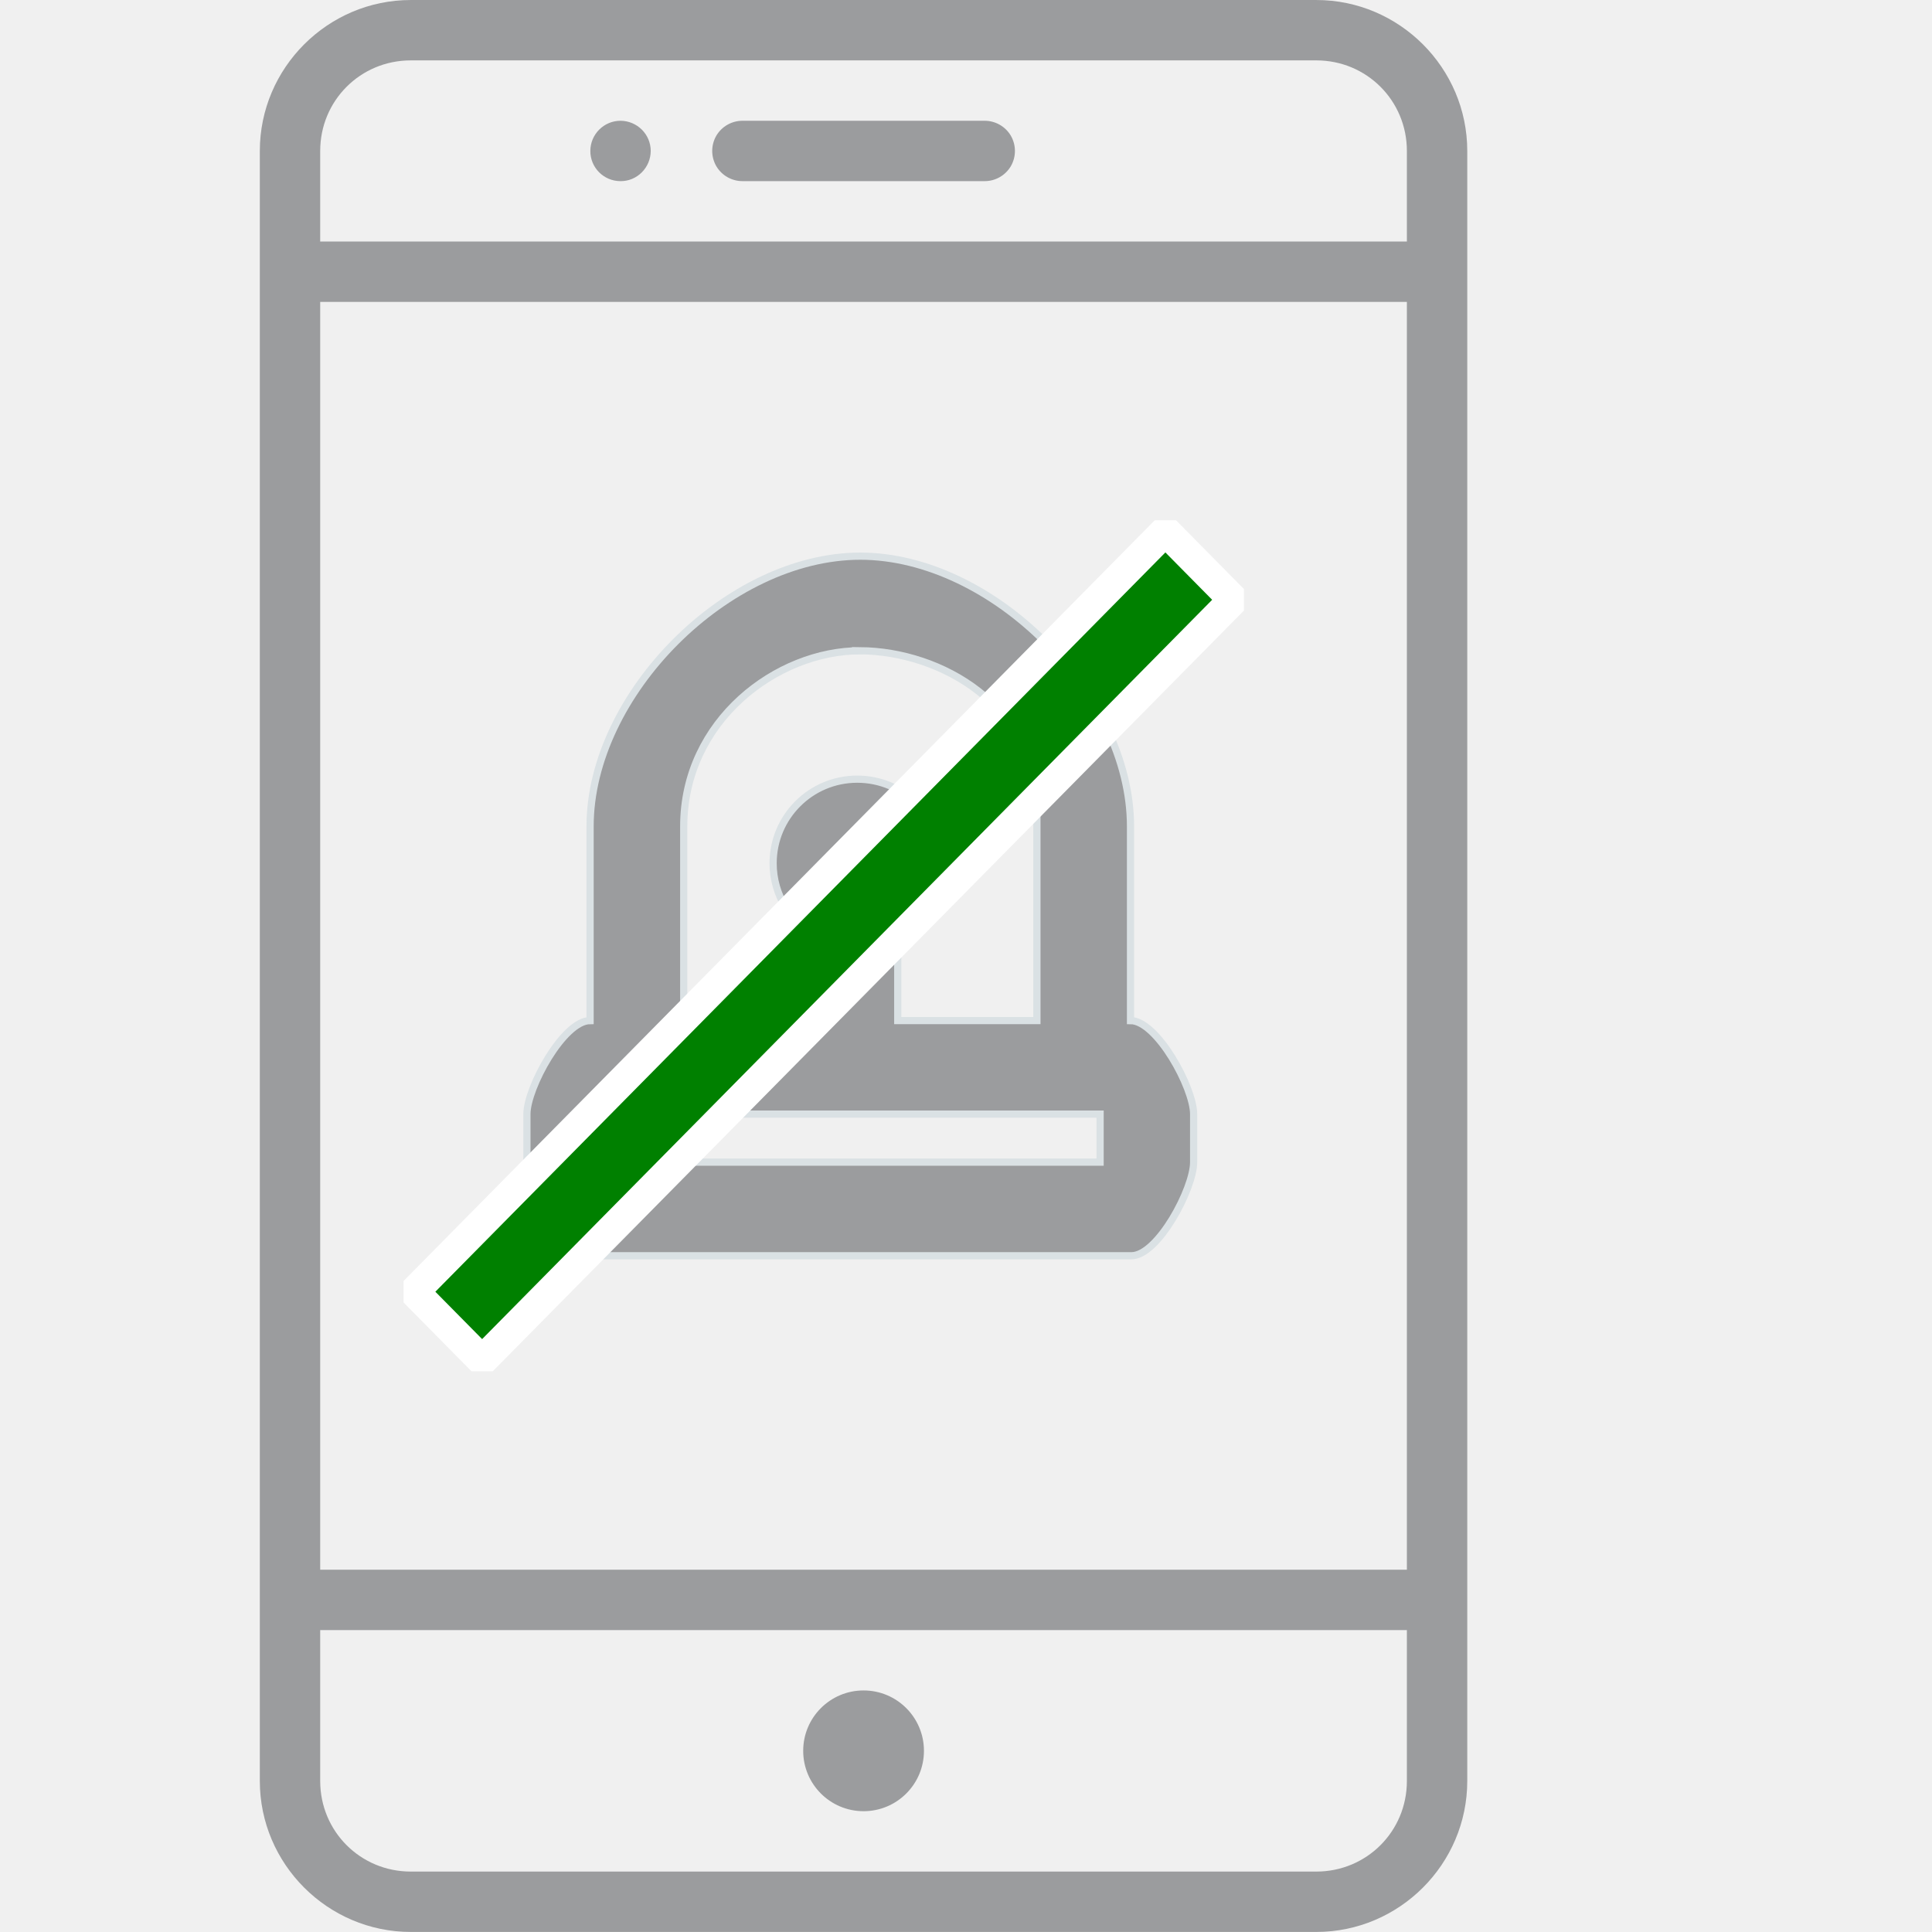
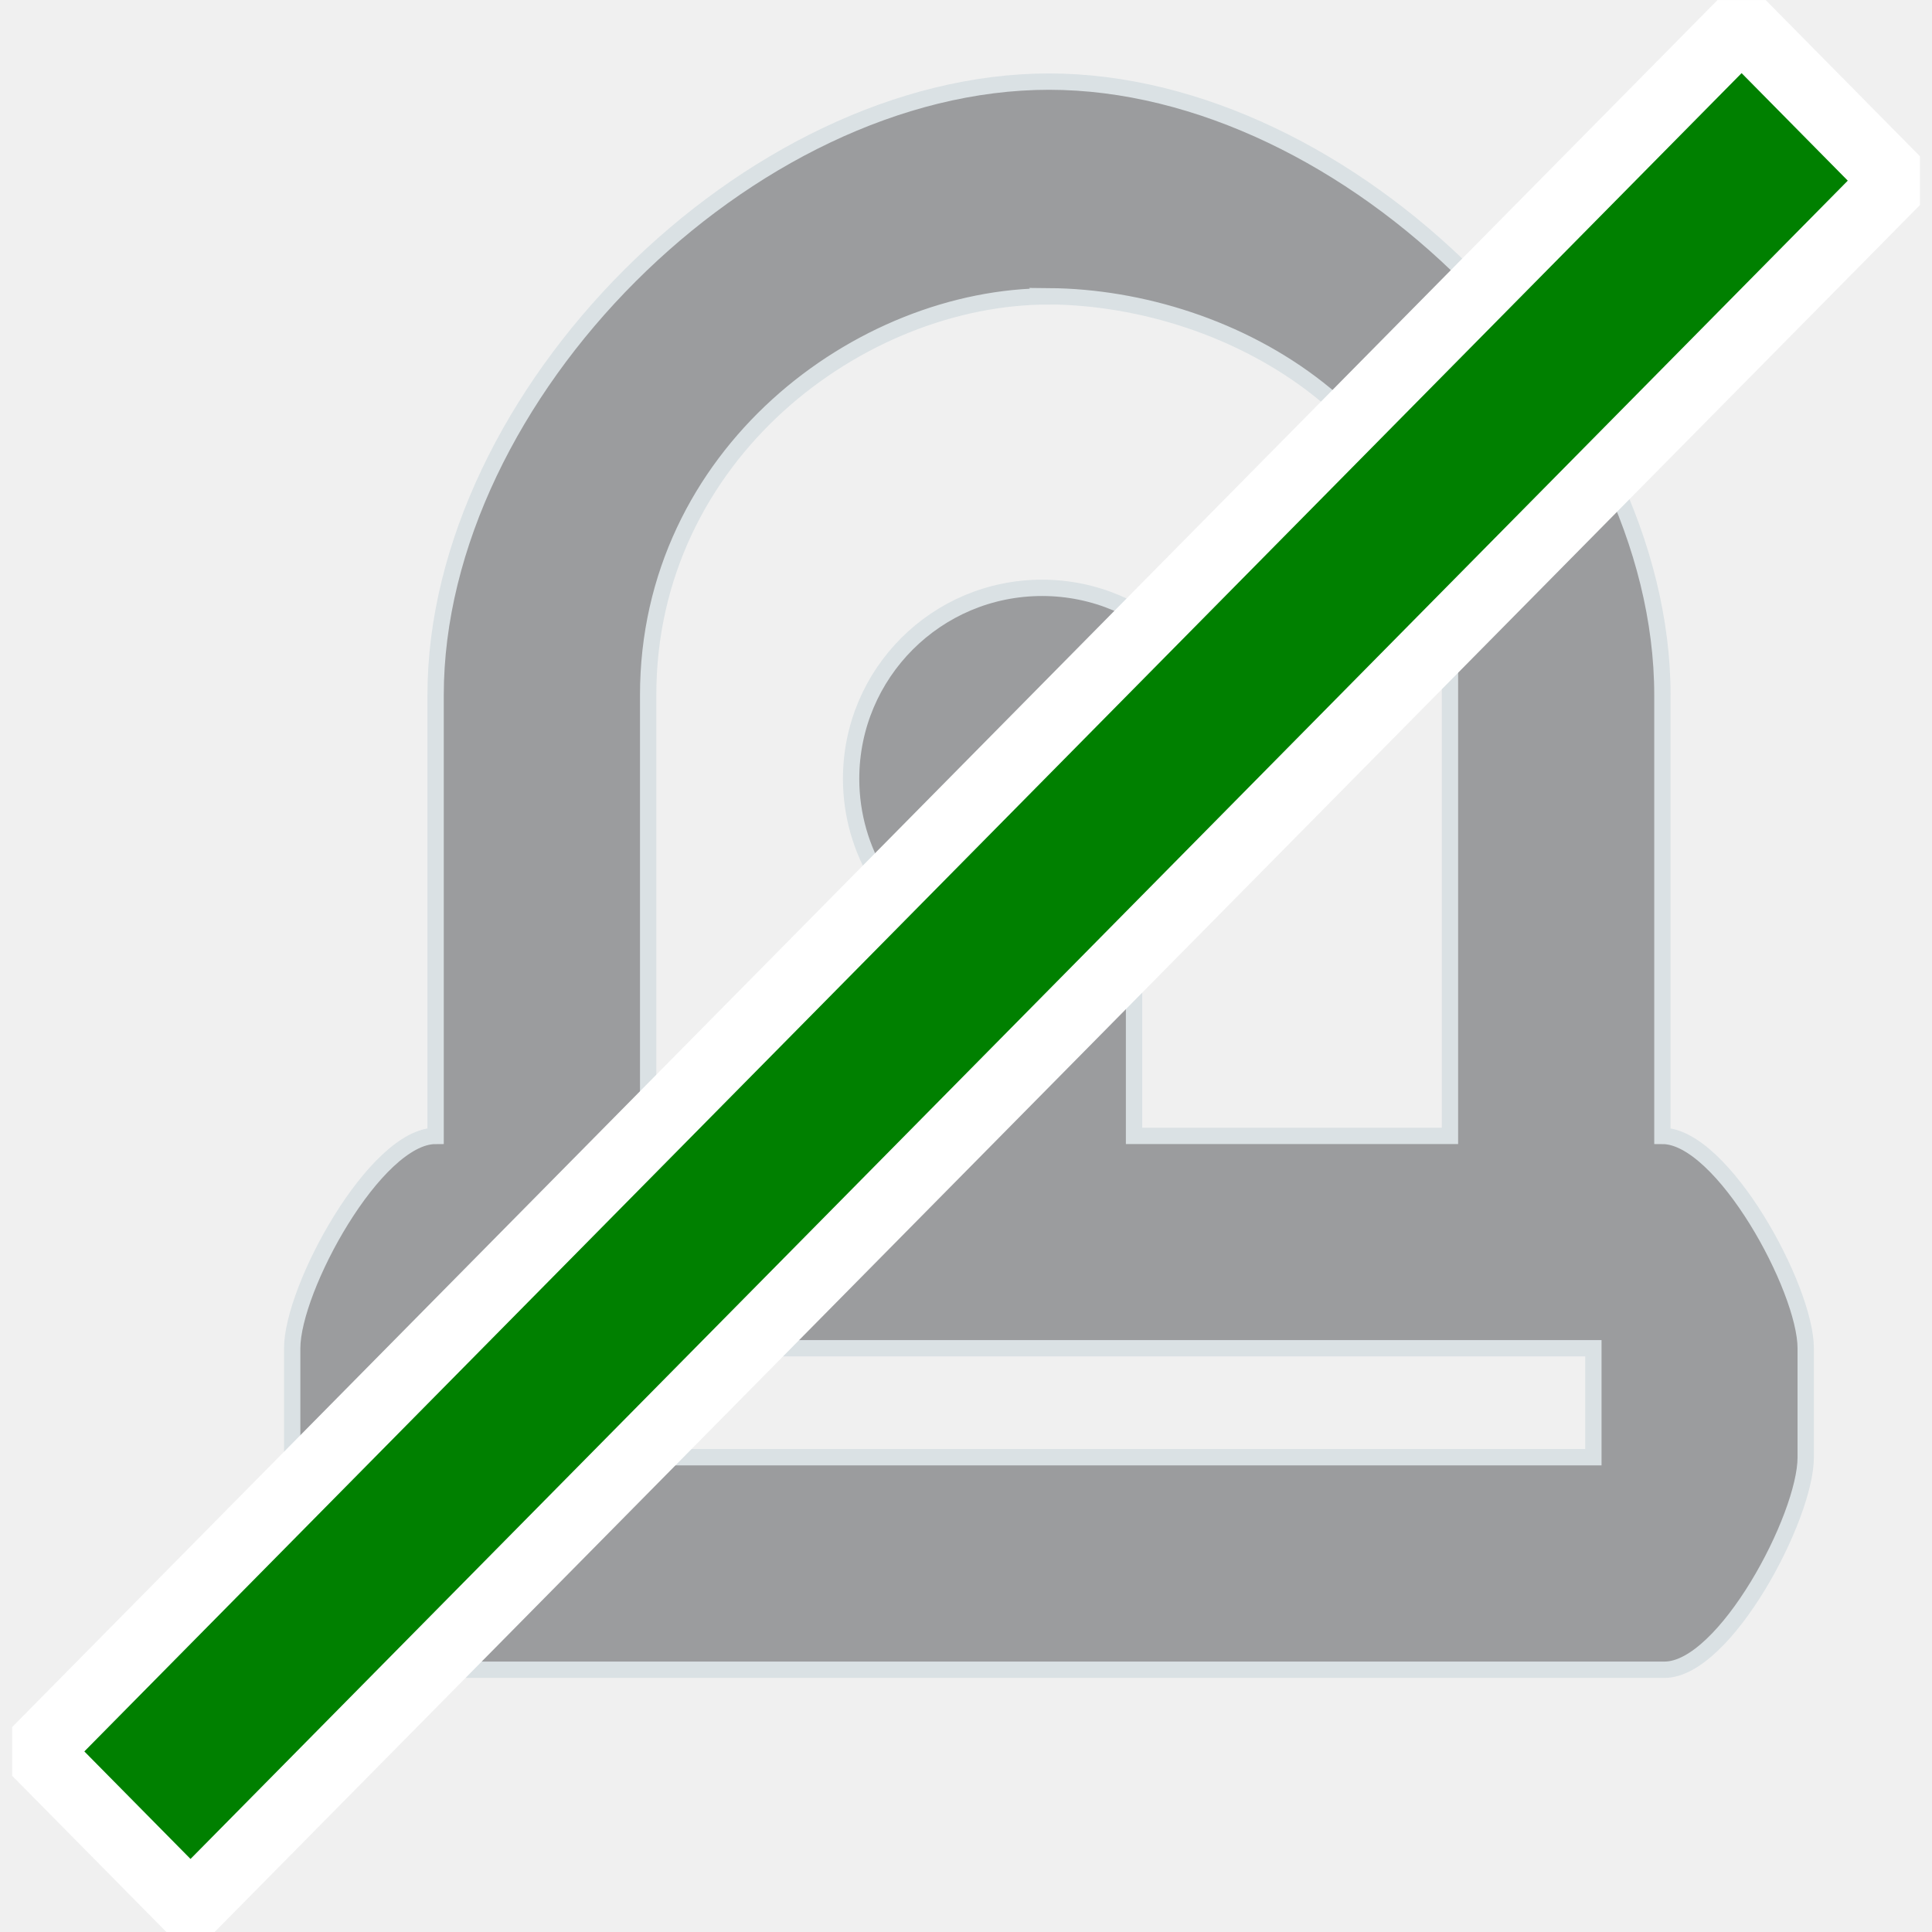
<svg xmlns="http://www.w3.org/2000/svg" width="64" height="64" version="1.1">
  <g transform="matrix(1.5377,0,0,1.5377,-17.139,-31.997)">
    <g transform="translate(1.614 -.14241)">
-       <path transform="matrix(.65032 0 0 .65032 9.5319 20.951)" d="m13.607 0c-2.75 0-5 2.25-5 5v53.998c0 2.75 2.25 5 5 5h29.998c2.75 0 5-2.25 5-5v-10.076h-2v3.076h-35.998v-41.998h35.998v38.922h2v-43.922c0-2.75-2.25-5-5-5zm0 2h29.998c1.668 0 3 1.332 3 3v3h-35.998v-3c0-1.668 1.332-3 3-3zm6.949 2c-0.551 0-1 0.449-1 1-0.004 0.551 0.445 1 0.996 1 0.266 0.004 0.52-0.102 0.707-0.289 0.188-0.188 0.297-0.445 0.297-0.711 0-0.551-0.449-0.996-1-1zm4.051 0c-0.359-0.004-0.695 0.184-0.879 0.496-0.18 0.312-0.18 0.695 0 1.008 0.184 0.312 0.52 0.5 0.879 0.496h8c0.359 0.004 0.695-0.184 0.879-0.496 0.18-0.312 0.18-0.695 0-1.008-0.184-0.312-0.52-0.5-0.879-0.496zm-14 49.998h35.998v5c0 1.668-1.332 3-3 3h-29.998c-1.668 0-3-1.332-3-3zm18 2c-1.105 0-2 0.895-2 2s0.895 2 2 2 2-0.895 2-2-0.895-2-2-2z" fill="#9b9c9e" stroke-width="1" />
-       <path d="m28.065 32.932c-2.848 0-5.821 2.973-5.821 5.822v4.183c-0.571 0-1.361 1.445-1.361 2.016v1.034c0 0.571 0.771 2.016 1.341 2.016h11.682c0.571 0 1.34-1.445 1.34-2.016v-1.034c0-0.571-0.79-2.016-1.36-2.016v-4.183c0-2.848-2.973-5.822-5.822-5.822zm0 2.037c1.735 0.014 3.805 1.174 3.805 3.457v4.511h-2.998v-1.801c0.579-0.319 0.939-0.927 0.939-1.588 0-1.001-0.811-1.812-1.812-1.812-1.001 0-1.812 0.811-1.812 1.812-1.86e-4 0.686 0.387 1.314 1.001 1.621v1.768h-2.927v-4.183c0-2.283 2.011-3.787 3.805-3.784zm-5.165 9.983h10.331v1.034h-10.331z" fill="#9b9c9e" stroke="#dae1e4" stroke-width=".155" />
-       <rect transform="matrix(-.70263 .71155 -.70263 -.71155 0 0)" x="-1.889" y="-49.492" width="23.033" height="2.084" fill="#008000" stroke="#fff" stroke-linejoin="bevel" stroke-width=".65" />
+       <g transform="matrix(2.2701 0 0 2.2701 -31.58 -52.05)">
+         <path d="m28.065 32.932c-2.848 0-5.821 2.973-5.821 5.822v4.183c-0.571 0-1.361 1.445-1.361 2.016v1.034c0 0.571 0.771 2.016 1.341 2.016h11.682c0.571 0 1.34-1.445 1.34-2.016v-1.034c0-0.571-0.79-2.016-1.36-2.016v-4.183c0-2.848-2.973-5.822-5.822-5.822zm0 2.037c1.735 0.014 3.805 1.174 3.805 3.457v4.511h-2.998v-1.801c0.579-0.319 0.939-0.927 0.939-1.588 0-1.001-0.811-1.812-1.812-1.812-1.001 0-1.812 0.811-1.812 1.812-1.86e-4 0.686 0.387 1.314 1.001 1.621v1.768h-2.927v-4.183c0-2.283 2.011-3.787 3.805-3.784zm-5.165 9.983h10.331v1.034h-10.331z" fill="#9b9c9e" stroke="#dae1e4" stroke-width=".155" />
+         <rect transform="matrix(-.70263 .71155 -.70263 -.71155 0 0)" x="-1.889" y="-49.492" width="23.033" height="2.084" fill="#008000" stroke="#fff" stroke-linejoin="bevel" stroke-width=".65" />
+       </g>
    </g>
  </g>
</svg>
